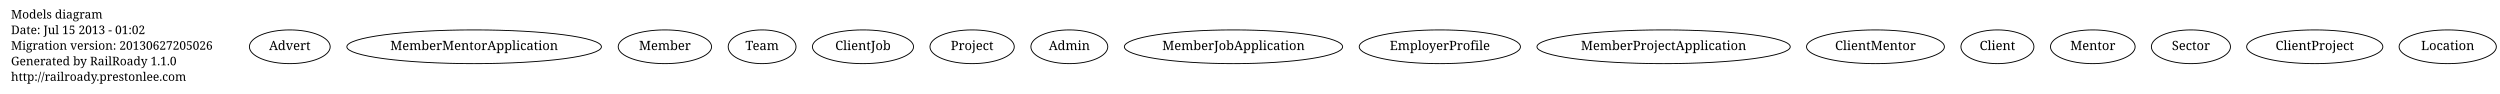
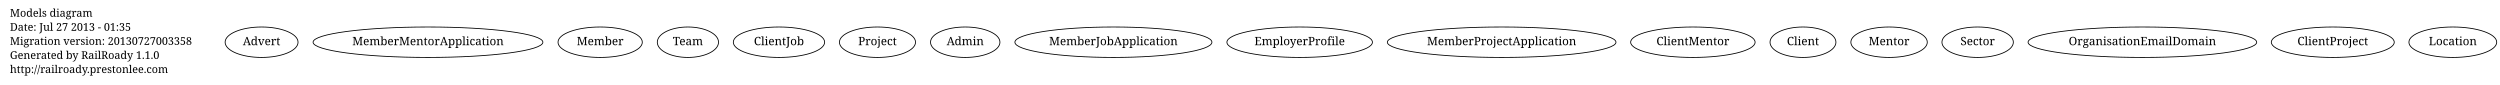
- <svg xmlns="http://www.w3.org/2000/svg" width="2726pt" height="102pt" viewBox="0.00 0.00 2726.00 102.00">
+ <svg xmlns="http://www.w3.org/2000/svg" width="3020pt" height="102pt" viewBox="0.00 0.00 3020.00 102.00">
  <g id="graph1" class="graph" transform="scale(1 1) rotate(0) translate(4 98)">
-     <polygon fill="white" stroke="white" points="-4,5 -4,-98 2723,-98 2723,5 -4,5" />
+     <polygon fill="white" stroke="white" points="-4,5 -4,-98 3017,-98 3017,5 -4,5" />
    <g id="node1" class="node">
      <text text-anchor="start" x="8" y="-77.8" font-family="Times Roman,serif" font-size="13.00">Models diagram</text>
-       <text text-anchor="start" x="8" y="-60.8" font-family="Times Roman,serif" font-size="13.00">Date: Jul 15 2013 - 01:02</text>
-       <text text-anchor="start" x="8" y="-43.8" font-family="Times Roman,serif" font-size="13.00">Migration version: 20130627205026</text>
+       <text text-anchor="start" x="8" y="-60.8" font-family="Times Roman,serif" font-size="13.00">Date: Jul 27 2013 - 01:35</text>
+       <text text-anchor="start" x="8" y="-43.8" font-family="Times Roman,serif" font-size="13.00">Migration version: 20130727003358</text>
      <text text-anchor="start" x="8" y="-26.8" font-family="Times Roman,serif" font-size="13.00">Generated by RailRoady 1.1.0</text>
      <text text-anchor="start" x="8" y="-9.8" font-family="Times Roman,serif" font-size="13.00">http://railroady.prestonlee.com</text>
    </g>
    <g id="node2" class="node">
      <ellipse fill="none" stroke="black" cx="312" cy="-47" rx="44.047" ry="18.385" />
      <text text-anchor="middle" x="312" y="-43.4" font-family="Times Roman,serif" font-size="14.00">Advert</text>
    </g>
    <g id="node3" class="node">
      <ellipse fill="none" stroke="black" cx="513" cy="-47" rx="138.801" ry="18.385" />
      <text text-anchor="middle" x="513" y="-43.4" font-family="Times Roman,serif" font-size="14.00">MemberMentorApplication</text>
    </g>
    <g id="node4" class="node">
      <ellipse fill="none" stroke="black" cx="721" cy="-47" rx="50.912" ry="18.385" />
      <text text-anchor="middle" x="721" y="-43.4" font-family="Times Roman,serif" font-size="14.00">Member</text>
    </g>
    <g id="node5" class="node">
      <ellipse fill="none" stroke="black" cx="827" cy="-47" rx="36.977" ry="18.385" />
      <text text-anchor="middle" x="827" y="-43.4" font-family="Times Roman,serif" font-size="14.00">Team</text>
    </g>
    <g id="node6" class="node">
      <ellipse fill="none" stroke="black" cx="937" cy="-47" rx="55.154" ry="18.385" />
      <text text-anchor="middle" x="937" y="-43.4" font-family="Times Roman,serif" font-size="14.00">ClientJob</text>
    </g>
    <g id="node7" class="node">
      <ellipse fill="none" stroke="black" cx="1056" cy="-47" rx="45.962" ry="18.385" />
      <text text-anchor="middle" x="1056" y="-43.4" font-family="Times Roman,serif" font-size="14.00">Project</text>
    </g>
    <g id="node8" class="node">
      <ellipse fill="none" stroke="black" cx="1162" cy="-47" rx="41.927" ry="18.385" />
      <text text-anchor="middle" x="1162" y="-43.4" font-family="Times Roman,serif" font-size="14.00">Admin</text>
    </g>
    <g id="node9" class="node">
      <ellipse fill="none" stroke="black" cx="1341" cy="-47" rx="119.001" ry="18.385" />
      <text text-anchor="middle" x="1341" y="-43.4" font-family="Times Roman,serif" font-size="14.00">MemberJobApplication</text>
    </g>
    <g id="node10" class="node">
      <ellipse fill="none" stroke="black" cx="1566" cy="-47" rx="87.889" ry="18.385" />
      <text text-anchor="middle" x="1566" y="-43.4" font-family="Times Roman,serif" font-size="14.00">EmployerProfile</text>
    </g>
    <g id="node11" class="node">
      <ellipse fill="none" stroke="black" cx="1810" cy="-47" rx="138.093" ry="18.385" />
      <text text-anchor="middle" x="1810" y="-43.4" font-family="Times Roman,serif" font-size="14.00">MemberProjectApplication</text>
    </g>
    <g id="node12" class="node">
      <ellipse fill="none" stroke="black" cx="2041" cy="-47" rx="75.159" ry="18.385" />
      <text text-anchor="middle" x="2041" y="-43.4" font-family="Times Roman,serif" font-size="14.00">ClientMentor</text>
    </g>
    <g id="node13" class="node">
      <ellipse fill="none" stroke="black" cx="2174" cy="-47" rx="39.807" ry="18.385" />
      <text text-anchor="middle" x="2174" y="-43.4" font-family="Times Roman,serif" font-size="14.00">Client</text>
    </g>
    <g id="node14" class="node">
      <ellipse fill="none" stroke="black" cx="2278" cy="-47" rx="46.167" ry="18.385" />
      <text text-anchor="middle" x="2278" y="-43.4" font-family="Times Roman,serif" font-size="14.00">Mentor</text>
    </g>
    <g id="node15" class="node">
      <ellipse fill="none" stroke="black" cx="2385" cy="-47" rx="43.133" ry="18.385" />
      <text text-anchor="middle" x="2385" y="-43.4" font-family="Times Roman,serif" font-size="14.00">Sector</text>
    </g>
    <g id="node16" class="node">
-       <ellipse fill="none" stroke="black" cx="2520" cy="-47" rx="74.246" ry="18.385" />
-       <text text-anchor="middle" x="2520" y="-43.4" font-family="Times Roman,serif" font-size="14.00">ClientProject</text>
+       <ellipse fill="none" stroke="black" cx="2584" cy="-47" rx="138.093" ry="18.385" />
+       <text text-anchor="middle" x="2584" y="-43.4" font-family="Times Roman,serif" font-size="14.00">OrganisationEmailDomain</text>
    </g>
    <g id="node17" class="node">
-       <ellipse fill="none" stroke="black" cx="2665" cy="-47" rx="53.033" ry="18.385" />
-       <text text-anchor="middle" x="2665" y="-43.4" font-family="Times Roman,serif" font-size="14.00">Location</text>
+       <ellipse fill="none" stroke="black" cx="2814" cy="-47" rx="74.246" ry="18.385" />
+       <text text-anchor="middle" x="2814" y="-43.4" font-family="Times Roman,serif" font-size="14.00">ClientProject</text>
+     </g>
+     <g id="node18" class="node">
+       <ellipse fill="none" stroke="black" cx="2959" cy="-47" rx="53.033" ry="18.385" />
+       <text text-anchor="middle" x="2959" y="-43.4" font-family="Times Roman,serif" font-size="14.00">Location</text>
    </g>
  </g>
</svg>
